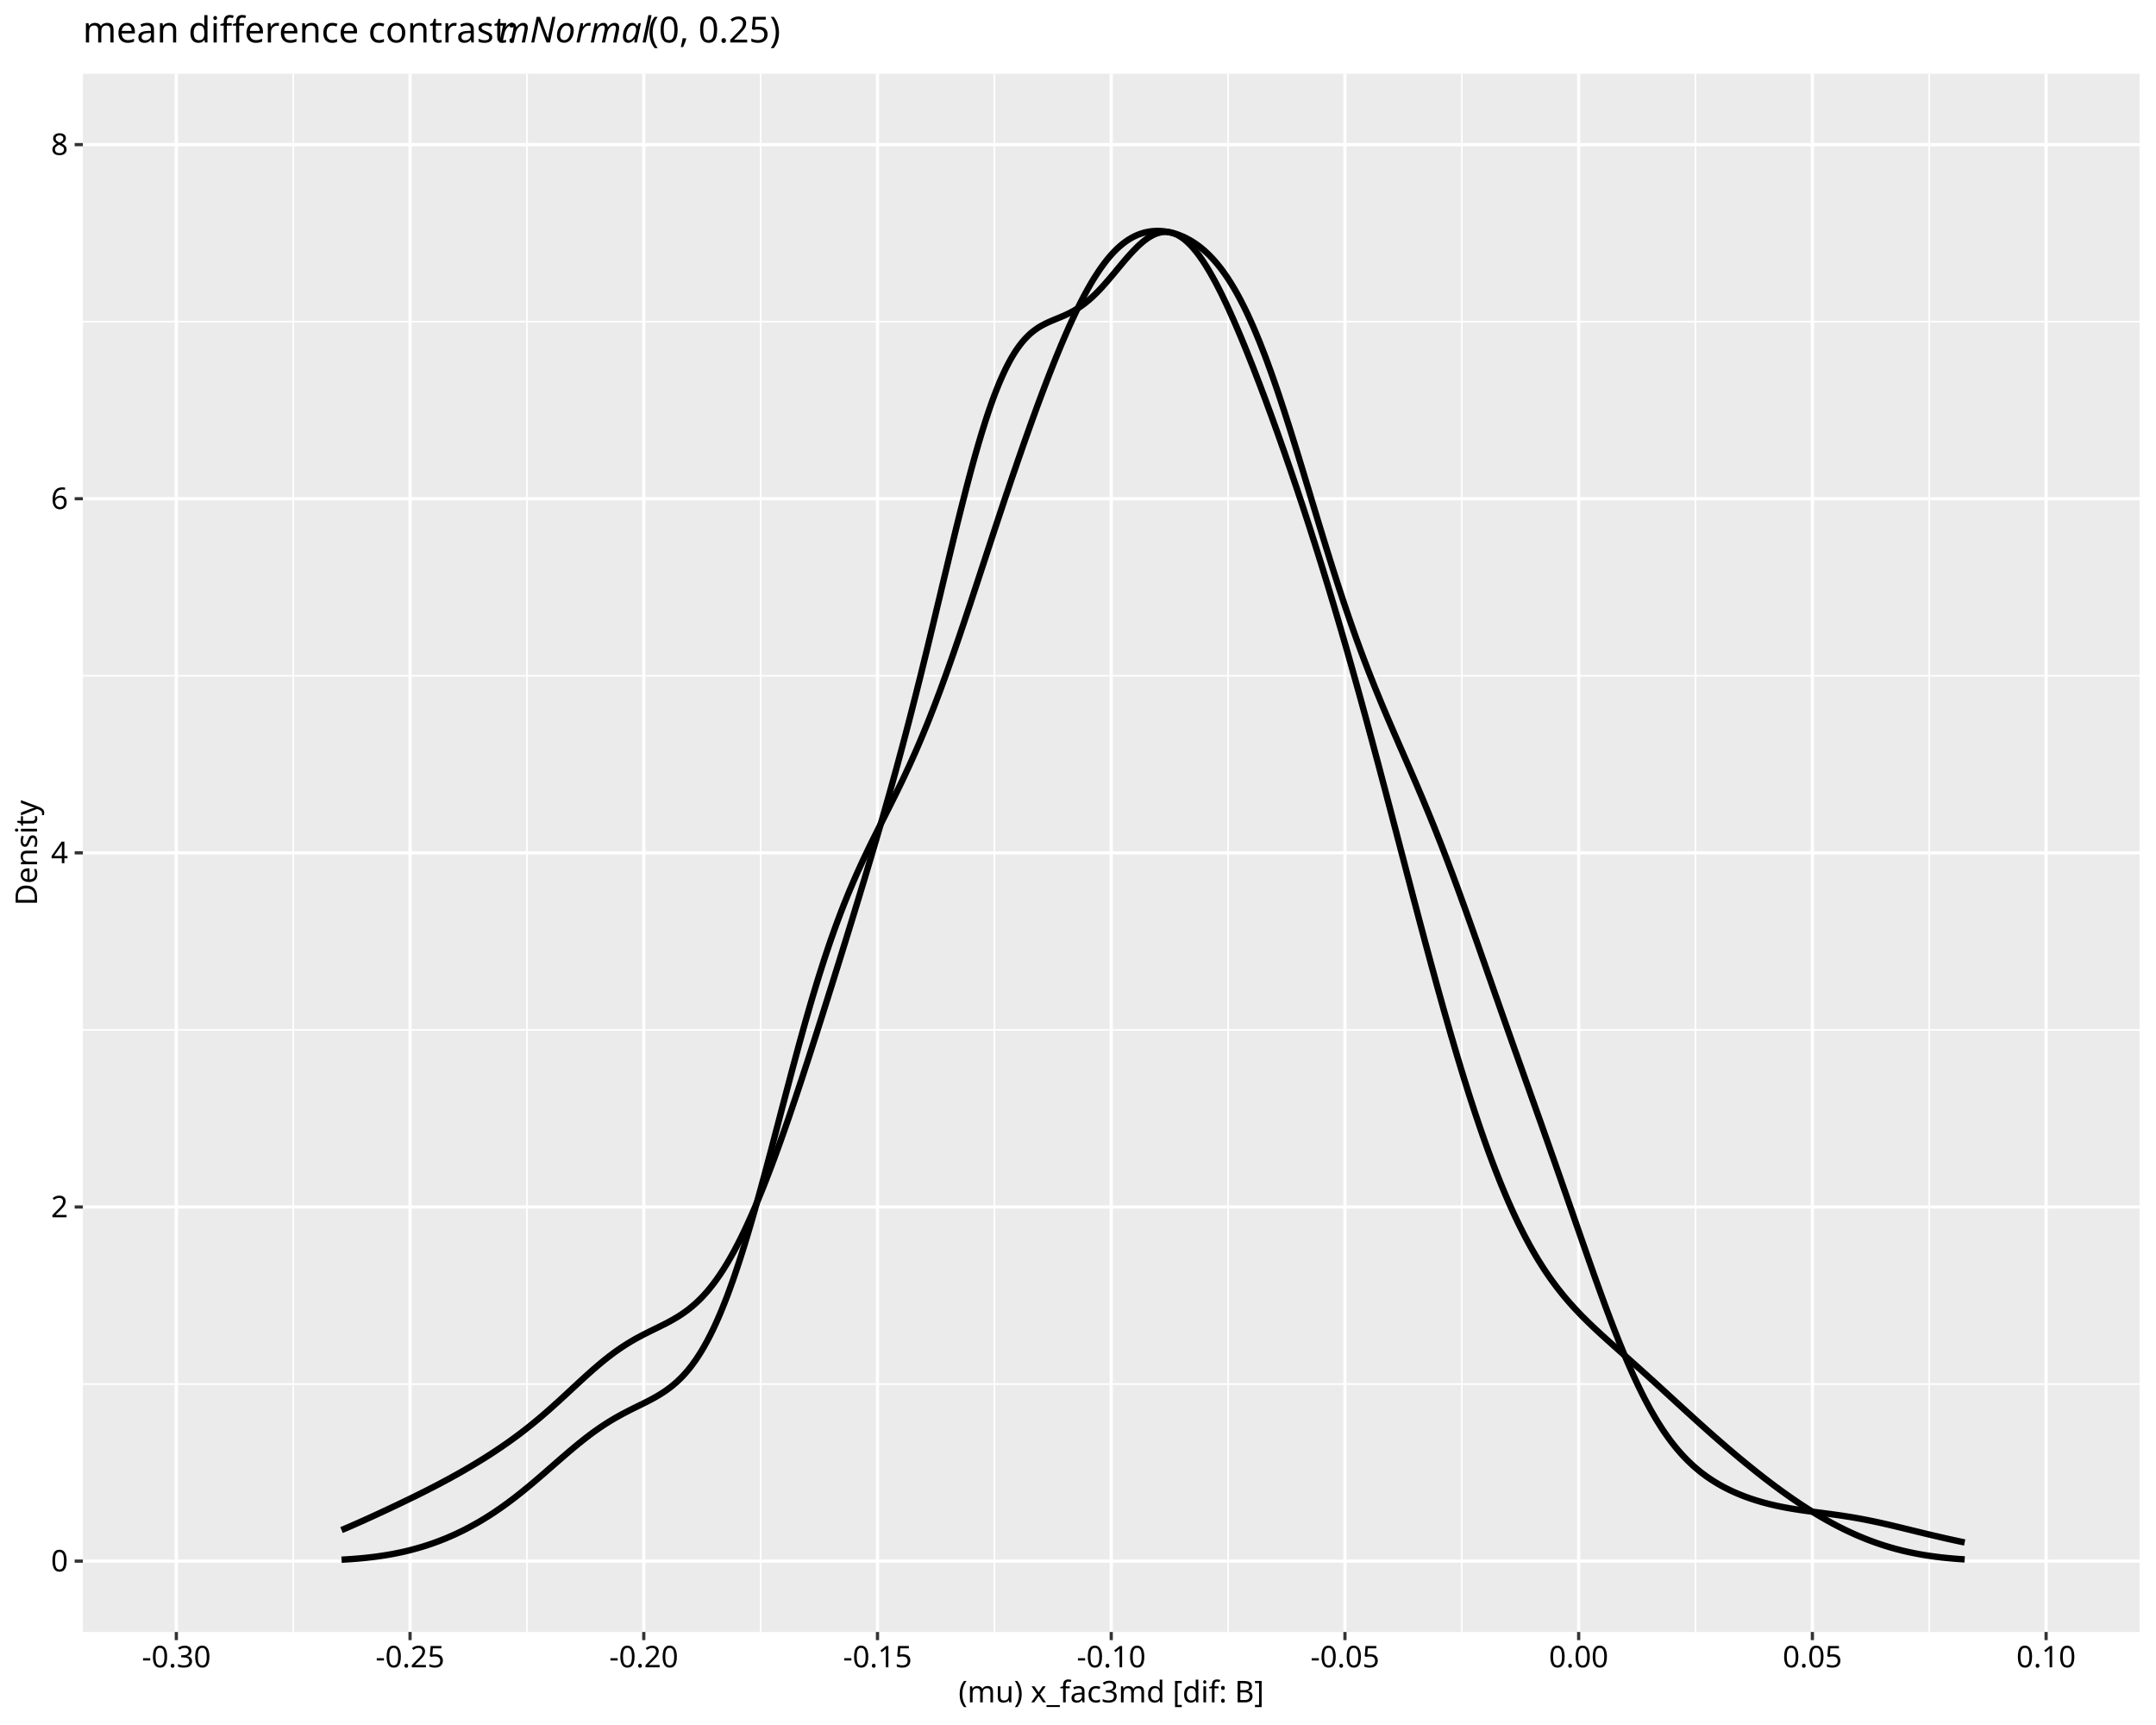
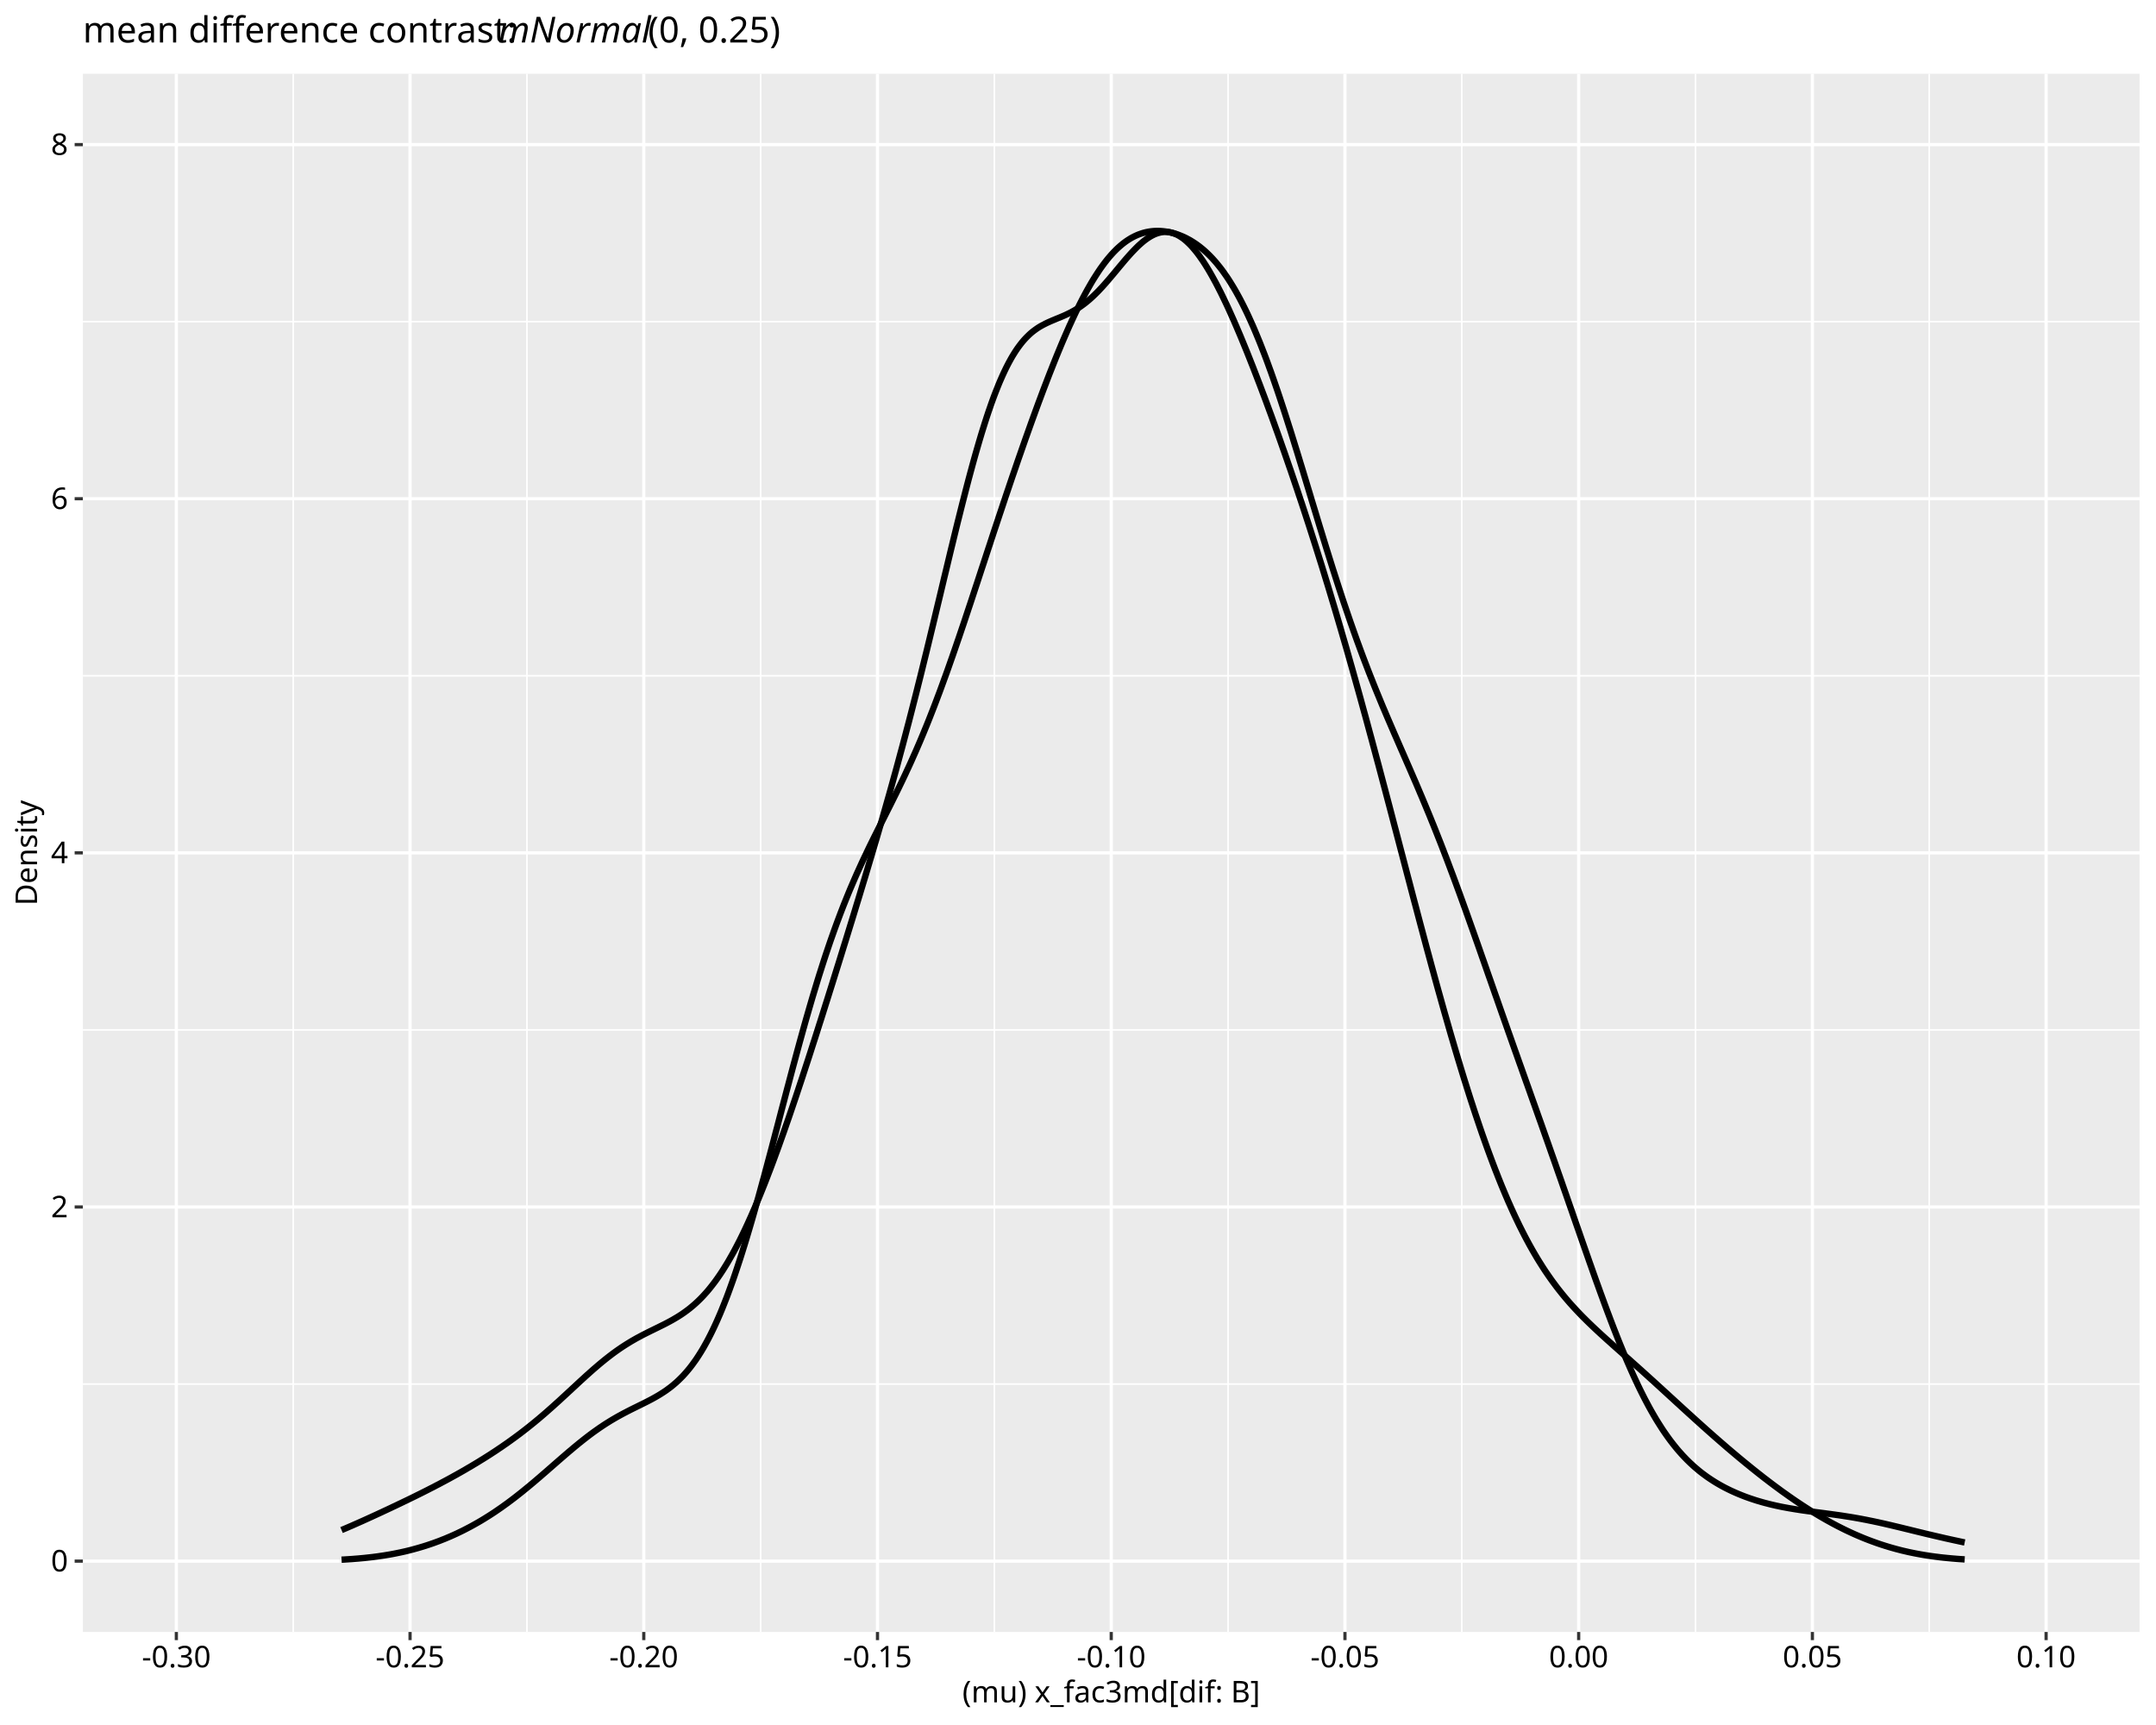
<svg xmlns="http://www.w3.org/2000/svg" class="svglite" data-engine-version="2.0" width="720.00pt" height="576.00pt" viewBox="0 0 720.00 576.00">
  <defs>
    <style type="text/css">
    .svglite line, .svglite polyline, .svglite polygon, .svglite path, .svglite rect, .svglite circle {
      fill: none;
      stroke: #000000;
      stroke-linecap: round;
      stroke-linejoin: round;
      stroke-miterlimit: 10.00;
    }
  </style>
  </defs>
  <rect width="100%" height="100%" style="stroke: none; fill: #FFFFFF;" />
  <defs>
    <clipPath id="cpMC4wMHw3MjAuMDB8MC4wMHw1NzYuMDA=">
      <rect x="0.00" y="0.00" width="720.00" height="576.00" />
    </clipPath>
  </defs>
  <g clip-path="url(#cpMC4wMHw3MjAuMDB8MC4wMHw1NzYuMDA=)">
    <rect x="0.00" y="0.00" width="720.00" height="576.00" style="stroke-width: 1.07; stroke: #FFFFFF; fill: #FFFFFF;" />
  </g>
  <defs>
    <clipPath id="cpMjcuNjd8NzE0LjUyfDI0LjYzfDU0NC45Mw==">
      <rect x="27.67" y="24.63" width="686.85" height="520.30" />
    </clipPath>
  </defs>
  <g clip-path="url(#cpMjcuNjd8NzE0LjUyfDI0LjYzfDU0NC45Mw==)">
    <rect x="27.67" y="24.63" width="686.85" height="520.30" style="stroke-width: 1.07; stroke: none; fill: #EBEBEB;" />
    <polyline points="27.67,462.16 714.52,462.16 " style="stroke-width: 0.53; stroke: #FFFFFF; stroke-linecap: butt;" />
    <polyline points="27.67,343.91 714.52,343.91 " style="stroke-width: 0.53; stroke: #FFFFFF; stroke-linecap: butt;" />
    <polyline points="27.67,225.66 714.52,225.66 " style="stroke-width: 0.53; stroke: #FFFFFF; stroke-linecap: butt;" />
    <polyline points="27.67,107.41 714.52,107.41 " style="stroke-width: 0.53; stroke: #FFFFFF; stroke-linecap: butt;" />
    <polyline points="97.92,544.93 97.92,24.63 " style="stroke-width: 0.53; stroke: #FFFFFF; stroke-linecap: butt;" />
    <polyline points="175.97,544.93 175.97,24.63 " style="stroke-width: 0.53; stroke: #FFFFFF; stroke-linecap: butt;" />
    <polyline points="254.02,544.93 254.02,24.63 " style="stroke-width: 0.53; stroke: #FFFFFF; stroke-linecap: butt;" />
    <polyline points="332.07,544.93 332.07,24.63 " style="stroke-width: 0.53; stroke: #FFFFFF; stroke-linecap: butt;" />
    <polyline points="410.12,544.93 410.12,24.63 " style="stroke-width: 0.53; stroke: #FFFFFF; stroke-linecap: butt;" />
    <polyline points="488.17,544.93 488.17,24.63 " style="stroke-width: 0.53; stroke: #FFFFFF; stroke-linecap: butt;" />
    <polyline points="566.22,544.93 566.22,24.63 " style="stroke-width: 0.53; stroke: #FFFFFF; stroke-linecap: butt;" />
    <polyline points="644.27,544.93 644.27,24.63 " style="stroke-width: 0.53; stroke: #FFFFFF; stroke-linecap: butt;" />
    <polyline points="27.67,521.28 714.52,521.28 " style="stroke-width: 1.07; stroke: #FFFFFF; stroke-linecap: butt;" />
    <polyline points="27.67,403.03 714.52,403.03 " style="stroke-width: 1.07; stroke: #FFFFFF; stroke-linecap: butt;" />
    <polyline points="27.67,284.78 714.52,284.78 " style="stroke-width: 1.07; stroke: #FFFFFF; stroke-linecap: butt;" />
    <polyline points="27.67,166.53 714.52,166.53 " style="stroke-width: 1.07; stroke: #FFFFFF; stroke-linecap: butt;" />
    <polyline points="27.67,48.28 714.52,48.28 " style="stroke-width: 1.07; stroke: #FFFFFF; stroke-linecap: butt;" />
    <polyline points="58.89,544.93 58.89,24.63 " style="stroke-width: 1.07; stroke: #FFFFFF; stroke-linecap: butt;" />
    <polyline points="136.94,544.93 136.94,24.63 " style="stroke-width: 1.07; stroke: #FFFFFF; stroke-linecap: butt;" />
    <polyline points="214.99,544.93 214.99,24.63 " style="stroke-width: 1.07; stroke: #FFFFFF; stroke-linecap: butt;" />
    <polyline points="293.04,544.93 293.04,24.63 " style="stroke-width: 1.07; stroke: #FFFFFF; stroke-linecap: butt;" />
    <polyline points="371.10,544.93 371.10,24.63 " style="stroke-width: 1.07; stroke: #FFFFFF; stroke-linecap: butt;" />
    <polyline points="449.15,544.93 449.15,24.63 " style="stroke-width: 1.07; stroke: #FFFFFF; stroke-linecap: butt;" />
    <polyline points="527.20,544.93 527.20,24.63 " style="stroke-width: 1.07; stroke: #FFFFFF; stroke-linecap: butt;" />
    <polyline points="605.25,544.93 605.25,24.63 " style="stroke-width: 1.07; stroke: #FFFFFF; stroke-linecap: butt;" />
    <polyline points="683.30,544.93 683.30,24.63 " style="stroke-width: 1.07; stroke: #FFFFFF; stroke-linecap: butt;" />
    <polyline points="114.06,520.80 114.60,520.77 115.15,520.74 115.69,520.70 116.23,520.67 116.77,520.63 117.32,520.60 117.86,520.56 118.40,520.51 118.95,520.47 119.49,520.43 120.03,520.38 120.57,520.33 121.12,520.28 121.66,520.23 122.20,520.17 122.74,520.11 123.29,520.05 123.83,519.99 124.37,519.93 124.91,519.86 125.46,519.79 126.00,519.72 126.54,519.64 127.08,519.56 127.63,519.48 128.17,519.40 128.71,519.31 129.25,519.22 129.80,519.13 130.34,519.04 130.88,518.94 131.42,518.84 131.97,518.73 132.51,518.62 133.05,518.51 133.60,518.40 134.14,518.28 134.68,518.16 135.22,518.04 135.77,517.91 136.31,517.78 136.85,517.64 137.39,517.50 137.94,517.36 138.48,517.21 139.02,517.06 139.56,516.91 140.11,516.75 140.65,516.59 141.19,516.43 141.73,516.26 142.28,516.09 142.82,515.91 143.36,515.73 143.90,515.55 144.45,515.36 144.99,515.17 145.53,514.97 146.07,514.77 146.62,514.57 147.16,514.36 147.70,514.14 148.25,513.93 148.79,513.71 149.33,513.48 149.87,513.25 150.42,513.02 150.96,512.78 151.50,512.54 152.04,512.29 152.59,512.04 153.13,511.78 153.67,511.52 154.21,511.26 154.76,510.99 155.30,510.71 155.84,510.43 156.38,510.15 156.93,509.86 157.47,509.57 158.01,509.27 158.55,508.97 159.10,508.66 159.64,508.35 160.18,508.04 160.72,507.72 161.27,507.39 161.81,507.06 162.35,506.72 162.90,506.38 163.44,506.04 163.98,505.69 164.52,505.34 165.07,504.98 165.61,504.61 166.15,504.24 166.69,503.87 167.24,503.49 167.78,503.11 168.32,502.72 168.86,502.33 169.41,501.94 169.95,501.53 170.49,501.13 171.03,500.72 171.58,500.31 172.12,499.89 172.66,499.47 173.20,499.04 173.75,498.61 174.29,498.18 174.83,497.74 175.37,497.30 175.92,496.85 176.46,496.41 177.00,495.96 177.55,495.50 178.09,495.05 178.63,494.59 179.17,494.13 179.72,493.66 180.26,493.20 180.80,492.73 181.34,492.26 181.89,491.79 182.43,491.32 182.97,490.85 183.51,490.37 184.06,489.90 184.60,489.42 185.14,488.95 185.68,488.48 186.23,488.00 186.77,487.53 187.31,487.06 187.85,486.59 188.40,486.12 188.94,485.65 189.48,485.19 190.02,484.72 190.57,484.27 191.11,483.81 191.65,483.35 192.20,482.90 192.74,482.46 193.28,482.01 193.82,481.58 194.37,481.14 194.91,480.71 195.45,480.29 195.99,479.87 196.54,479.45 197.08,479.04 197.62,478.64 198.16,478.24 198.71,477.85 199.25,477.47 199.79,477.09 200.33,476.71 200.88,476.35 201.42,475.98 201.96,475.63 202.50,475.28 203.05,474.94 203.59,474.60 204.13,474.27 204.67,473.95 205.22,473.63 205.76,473.32 206.30,473.01 206.85,472.71 207.39,472.41 207.93,472.12 208.47,471.83 209.02,471.55 209.56,471.26 210.10,470.99 210.64,470.71 211.19,470.44 211.73,470.17 212.27,469.91 212.81,469.64 213.36,469.37 213.90,469.10 214.44,468.84 214.98,468.57 215.53,468.29 216.07,468.02 216.61,467.74 217.15,467.46 217.70,467.17 218.24,466.87 218.78,466.57 219.32,466.26 219.87,465.94 220.41,465.61 220.95,465.27 221.50,464.92 222.04,464.56 222.58,464.19 223.12,463.79 223.67,463.39 224.21,462.97 224.75,462.53 225.29,462.07 225.84,461.60 226.38,461.10 226.92,460.58 227.46,460.05 228.01,459.49 228.55,458.90 229.09,458.29 229.63,457.66 230.18,457.00 230.72,456.31 231.26,455.60 231.80,454.85 232.35,454.09 232.89,453.28 233.43,452.45 233.98,451.58 234.52,450.69 235.06,449.77 235.60,448.80 236.15,447.81 236.69,446.78 237.23,445.73 237.77,444.64 238.32,443.50 238.86,442.34 239.40,441.15 239.94,439.92 240.49,438.65 241.03,437.35 241.57,436.01 242.11,434.65 242.66,433.25 243.20,431.81 243.74,430.33 244.28,428.83 244.83,427.30 245.37,425.73 245.91,424.13 246.45,422.50 247.00,420.84 247.54,419.15 248.08,417.43 248.63,415.68 249.17,413.91 249.71,412.11 250.25,410.29 250.80,408.43 251.34,406.56 251.88,404.67 252.42,402.75 252.97,400.82 253.51,398.87 254.05,396.90 254.59,394.91 255.14,392.91 255.68,390.90 256.22,388.87 256.76,386.84 257.31,384.79 257.85,382.74 258.39,380.68 258.93,378.61 259.48,376.55 260.02,374.48 260.56,372.40 261.10,370.33 261.65,368.26 262.19,366.20 262.73,364.14 263.28,362.08 263.82,360.03 264.36,357.99 264.90,355.96 265.45,353.94 265.99,351.93 266.53,349.94 267.07,347.96 267.62,345.99 268.16,344.04 268.70,342.10 269.24,340.19 269.79,338.29 270.33,336.41 270.87,334.56 271.41,332.72 271.96,330.91 272.50,329.12 273.04,327.34 273.58,325.60 274.13,323.88 274.67,322.18 275.21,320.50 275.75,318.85 276.30,317.22 276.84,315.62 277.38,314.04 277.93,312.49 278.47,310.96 279.01,309.46 279.55,307.98 280.10,306.52 280.64,305.08 281.18,303.68 281.72,302.29 282.27,300.92 282.81,299.58 283.35,298.25 283.89,296.95 284.44,295.67 284.98,294.41 285.52,293.16 286.06,291.93 286.61,290.72 287.15,289.53 287.69,288.35 288.23,287.18 288.78,286.03 289.32,284.89 289.86,283.76 290.40,282.64 290.95,281.52 291.49,280.42 292.03,279.33 292.58,278.24 293.12,277.15 293.66,276.07 294.20,274.99 294.75,273.91 295.29,272.84 295.83,271.76 296.37,270.68 296.92,269.60 297.46,268.52 298.00,267.43 298.54,266.34 299.09,265.24 299.63,264.14 300.17,263.03 300.71,261.91 301.26,260.78 301.80,259.64 302.34,258.49 302.88,257.32 303.43,256.15 303.97,254.97 304.51,253.77 305.05,252.55 305.60,251.33 306.14,250.09 306.68,248.84 307.23,247.57 307.77,246.28 308.31,244.99 308.85,243.67 309.40,242.34 309.94,241.00 310.48,239.64 311.02,238.26 311.57,236.87 312.11,235.47 312.65,234.05 313.19,232.61 313.74,231.17 314.28,229.70 314.82,228.22 315.36,226.73 315.91,225.23 316.45,223.72 316.99,222.19 317.53,220.65 318.08,219.10 318.62,217.54 319.16,215.97 319.70,214.39 320.25,212.80 320.79,211.20 321.33,209.60 321.88,207.99 322.42,206.37 322.96,204.74 323.50,203.11 324.05,201.48 324.59,199.84 325.13,198.20 325.67,196.55 326.22,194.90 326.76,193.25 327.30,191.60 327.84,189.95 328.39,188.30 328.93,186.65 329.47,185.00 330.01,183.35 330.56,181.70 331.10,180.05 331.64,178.40 332.18,176.76 332.73,175.12 333.27,173.49 333.81,171.86 334.36,170.23 334.90,168.61 335.44,166.99 335.98,165.37 336.53,163.76 337.07,162.16 337.61,160.56 338.15,158.97 338.70,157.39 339.24,155.81 339.78,154.23 340.32,152.67 340.87,151.11 341.41,149.55 341.95,148.01 342.49,146.47 343.04,144.94 343.58,143.42 344.12,141.90 344.66,140.40 345.21,138.90 345.75,137.41 346.29,135.93 346.83,134.46 347.38,133.00 347.92,131.55 348.46,130.11 349.01,128.68 349.55,127.27 350.09,125.86 350.63,124.47 351.18,123.09 351.72,121.72 352.26,120.36 352.80,119.02 353.35,117.69 353.89,116.38 354.43,115.08 354.97,113.80 355.52,112.53 356.06,111.28 356.60,110.05 357.14,108.83 357.69,107.64 358.23,106.46 358.77,105.30 359.31,104.16 359.86,103.04 360.40,101.94 360.94,100.87 361.48,99.81 362.03,98.78 362.57,97.77 363.11,96.78 363.66,95.82 364.20,94.87 364.74,93.95 365.28,93.07 365.83,92.20 366.37,91.36 366.91,90.54 367.45,89.74 368.00,88.98 368.54,88.24 369.08,87.52 369.62,86.83 370.17,86.16 370.71,85.53 371.25,84.91 371.79,84.32 372.34,83.76 372.88,83.22 373.42,82.71 373.96,82.23 374.51,81.76 375.05,81.32 375.59,80.91 376.13,80.52 376.68,80.15 377.22,79.81 377.76,79.48 378.31,79.19 378.85,78.91 379.39,78.66 379.93,78.42 380.48,78.21 381.02,78.02 381.56,77.84 382.10,77.69 382.65,77.55 383.19,77.44 383.73,77.34 384.27,77.26 384.82,77.20 385.36,77.15 385.90,77.13 386.44,77.11 386.99,77.12 387.53,77.14 388.07,77.18 388.61,77.23 389.16,77.30 389.70,77.38 390.24,77.48 390.78,77.59 391.33,77.72 391.87,77.86 392.41,78.02 392.96,78.19 393.50,78.38 394.04,78.59 394.58,78.81 395.13,79.04 395.67,79.29 396.21,79.56 396.75,79.85 397.30,80.14 397.84,80.46 398.38,80.80 398.92,81.15 399.47,81.52 400.01,81.91 400.55,82.31 401.09,82.74 401.64,83.19 402.18,83.65 402.72,84.14 403.26,84.65 403.81,85.18 404.35,85.73 404.89,86.30 405.43,86.90 405.98,87.52 406.52,88.17 407.06,88.84 407.61,89.53 408.15,90.24 408.69,90.99 409.23,91.76 409.78,92.55 410.32,93.37 410.86,94.22 411.40,95.10 411.95,96.00 412.49,96.92 413.03,97.88 413.57,98.86 414.12,99.88 414.66,100.92 415.20,101.98 415.74,103.07 416.29,104.20 416.83,105.35 417.37,106.53 417.91,107.73 418.46,108.96 419.00,110.22 419.54,111.51 420.08,112.82 420.63,114.15 421.17,115.52 421.71,116.91 422.26,118.32 422.80,119.75 423.34,121.21 423.88,122.70 424.43,124.20 424.97,125.73 425.51,127.28 426.05,128.85 426.60,130.44 427.14,132.04 427.68,133.67 428.22,135.31 428.77,136.97 429.31,138.65 429.85,140.34 430.39,142.04 430.94,143.75 431.48,145.48 432.02,147.22 432.56,148.97 433.11,150.73 433.65,152.49 434.19,154.27 434.74,156.05 435.28,157.83 435.82,159.62 436.36,161.41 436.91,163.21 437.45,165.00 437.99,166.80 438.53,168.59 439.08,170.38 439.62,172.17 440.16,173.96 440.70,175.74 441.25,177.52 441.79,179.29 442.33,181.05 442.87,182.81 443.42,184.56 443.96,186.30 444.50,188.02 445.04,189.74 445.59,191.45 446.13,193.14 446.67,194.82 447.21,196.49 447.76,198.15 448.30,199.79 448.84,201.42 449.39,203.03 449.93,204.63 450.47,206.21 451.01,207.78 451.56,209.33 452.10,210.87 452.64,212.39 453.18,213.90 453.73,215.39 454.27,216.87 454.81,218.33 455.35,219.77 455.90,221.21 456.44,222.62 456.98,224.03 457.52,225.41 458.07,226.79 458.61,228.16 459.15,229.51 459.69,230.84 460.24,232.17 460.78,233.49 461.32,234.80 461.86,236.10 462.41,237.38 462.95,238.67 463.49,239.94 464.04,241.21 464.58,242.47 465.12,243.72 465.66,244.98 466.21,246.22 466.75,247.47 467.29,248.71 467.83,249.95 468.38,251.20 468.92,252.44 469.46,253.68 470.00,254.92 470.55,256.17 471.09,257.42 471.63,258.67 472.17,259.92 472.72,261.18 473.26,262.45 473.80,263.72 474.34,265.00 474.89,266.28 475.43,267.58 475.97,268.87 476.51,270.18 477.06,271.50 477.60,272.82 478.14,274.16 478.69,275.50 479.23,276.85 479.77,278.21 480.31,279.58 480.86,280.96 481.40,282.34 481.94,283.74 482.48,285.15 483.03,286.57 483.57,287.99 484.11,289.43 484.65,290.87 485.20,292.32 485.74,293.78 486.28,295.25 486.82,296.72 487.37,298.21 487.91,299.70 488.45,301.19 488.99,302.69 489.54,304.20 490.08,305.72 490.62,307.24 491.16,308.76 491.71,310.29 492.25,311.82 492.79,313.35 493.34,314.89 493.88,316.43 494.42,317.97 494.96,319.52 495.51,321.06 496.05,322.61 496.59,324.16 497.13,325.71 497.68,327.25 498.22,328.80 498.76,330.35 499.30,331.90 499.85,333.44 500.39,334.99 500.93,336.53 501.47,338.07 502.02,339.62 502.56,341.16 503.10,342.69 503.64,344.23 504.19,345.77 504.73,347.30 505.27,348.83 505.81,350.36 506.36,351.89 506.90,353.42 507.44,354.95 507.99,356.47 508.53,358.00 509.07,359.52 509.61,361.05 510.16,362.57 510.70,364.09 511.24,365.62 511.78,367.14 512.33,368.67 512.87,370.19 513.41,371.72 513.95,373.24 514.50,374.77 515.04,376.30 515.58,377.83 516.12,379.37 516.67,380.90 517.21,382.44 517.75,383.98 518.29,385.52 518.84,387.06 519.38,388.60 519.92,390.15 520.46,391.70 521.01,393.25 521.55,394.80 522.09,396.36 522.64,397.92 523.18,399.47 523.72,401.03 524.26,402.59 524.81,404.15 525.35,405.72 525.89,407.28 526.43,408.84 526.98,410.40 527.52,411.96 528.06,413.52 528.60,415.07 529.15,416.63 529.69,418.18 530.23,419.72 530.77,421.27 531.32,422.80 531.86,424.34 532.40,425.87 532.94,427.39 533.49,428.90 534.03,430.40 534.57,431.90 535.12,433.39 535.66,434.87 536.20,436.34 536.74,437.79 537.29,439.24 537.83,440.68 538.37,442.09 538.91,443.50 539.46,444.90 540.00,446.28 540.54,447.64 541.08,448.98 541.63,450.31 542.17,451.63 542.71,452.93 543.25,454.21 543.80,455.47 544.34,456.71 544.88,457.93 545.42,459.14 545.97,460.32 546.51,461.48 547.05,462.63 547.59,463.75 548.14,464.86 548.68,465.94 549.22,467.00 549.77,468.04 550.31,469.06 550.85,470.06 551.39,471.03 551.94,471.99 552.48,472.92 553.02,473.84 553.56,474.72 554.11,475.59 554.65,476.44 555.19,477.28 555.73,478.08 556.28,478.87 556.82,479.64 557.36,480.39 557.90,481.12 558.45,481.83 558.99,482.52 559.53,483.19 560.07,483.85 560.62,484.49 561.16,485.10 561.70,485.71 562.24,486.29 562.79,486.86 563.33,487.42 563.87,487.95 564.42,488.48 564.96,488.98 565.50,489.48 566.04,489.96 566.59,490.42 567.13,490.88 567.67,491.32 568.21,491.75 568.76,492.16 569.30,492.56 569.84,492.96 570.38,493.34 570.93,493.71 571.47,494.07 572.01,494.42 572.55,494.76 573.10,495.10 573.64,495.42 574.18,495.73 574.72,496.04 575.27,496.34 575.81,496.63 576.35,496.91 576.89,497.18 577.44,497.45 577.98,497.71 578.52,497.96 579.07,498.21 579.61,498.45 580.15,498.68 580.69,498.91 581.24,499.13 581.78,499.35 582.32,499.56 582.86,499.77 583.41,499.97 583.95,500.16 584.49,500.35 585.03,500.53 585.58,500.71 586.12,500.89 586.66,501.06 587.20,501.22 587.75,501.38 588.29,501.54 588.83,501.69 589.37,501.84 589.92,501.98 590.46,502.12 591.00,502.26 591.54,502.39 592.09,502.52 592.63,502.64 593.17,502.77 593.72,502.88 594.26,503.00 594.80,503.11 595.34,503.22 595.89,503.32 596.43,503.42 596.97,503.52 597.51,503.62 598.06,503.71 598.60,503.80 599.14,503.89 599.68,503.98 600.23,504.06 600.77,504.15 601.31,504.23 601.85,504.31 602.40,504.39 602.94,504.46 603.48,504.54 604.02,504.61 604.57,504.68 605.11,504.76 605.65,504.83 606.19,504.90 606.74,504.97 607.28,505.04 607.82,505.11 608.37,505.18 608.91,505.25 609.45,505.32 609.99,505.40 610.54,505.47 611.08,505.54 611.62,505.61 612.16,505.69 612.71,505.76 613.25,505.84 613.79,505.91 614.33,505.99 614.88,506.07 615.42,506.15 615.96,506.24 616.50,506.32 617.05,506.41 617.59,506.49 618.13,506.58 618.67,506.67 619.22,506.76 619.76,506.86 620.30,506.95 620.84,507.05 621.39,507.15 621.93,507.25 622.47,507.36 623.02,507.46 623.56,507.57 624.10,507.68 624.64,507.79 625.19,507.90 625.73,508.01 626.27,508.13 626.81,508.24 627.36,508.36 627.90,508.48 628.44,508.60 628.98,508.72 629.53,508.85 630.07,508.97 630.61,509.10 631.15,509.22 631.70,509.35 632.24,509.48 632.78,509.61 633.32,509.74 633.87,509.87 634.41,510.00 634.95,510.13 635.49,510.26 636.04,510.40 636.58,510.53 637.12,510.66 637.67,510.79 638.21,510.93 638.75,511.06 639.29,511.19 639.84,511.33 640.38,511.46 640.92,511.59 641.46,511.72 642.01,511.85 642.55,511.99 643.09,512.12 643.63,512.25 644.18,512.38 644.72,512.50 645.26,512.63 645.80,512.76 646.35,512.89 646.89,513.01 647.43,513.14 647.97,513.26 648.52,513.39 649.06,513.51 649.60,513.64 650.15,513.76 650.69,513.88 651.23,514.00 651.77,514.12 652.32,514.24 652.86,514.36 653.40,514.47 653.94,514.59 654.49,514.71 655.03,514.82 655.57,514.94 656.11,515.05 " style="stroke-width: 2.13; stroke-linecap: butt;" />
    <polyline points="114.06,510.91 114.60,510.68 115.15,510.45 115.69,510.22 116.23,509.99 116.77,509.75 117.32,509.52 117.86,509.28 118.40,509.04 118.95,508.80 119.49,508.56 120.03,508.32 120.57,508.08 121.12,507.84 121.66,507.59 122.20,507.35 122.74,507.10 123.29,506.85 123.83,506.61 124.37,506.36 124.91,506.11 125.46,505.86 126.00,505.61 126.54,505.36 127.08,505.11 127.63,504.86 128.17,504.60 128.71,504.35 129.25,504.10 129.80,503.84 130.34,503.59 130.88,503.33 131.42,503.07 131.97,502.82 132.51,502.56 133.05,502.30 133.60,502.04 134.14,501.78 134.68,501.52 135.22,501.26 135.77,501.00 136.31,500.74 136.85,500.47 137.39,500.21 137.94,499.94 138.48,499.68 139.02,499.41 139.56,499.14 140.11,498.87 140.65,498.60 141.19,498.33 141.73,498.06 142.28,497.78 142.82,497.51 143.36,497.23 143.90,496.95 144.45,496.68 144.99,496.40 145.53,496.11 146.07,495.83 146.62,495.55 147.16,495.26 147.70,494.97 148.25,494.68 148.79,494.39 149.33,494.10 149.87,493.81 150.42,493.51 150.96,493.21 151.50,492.91 152.04,492.61 152.59,492.31 153.13,492.00 153.67,491.70 154.21,491.39 154.76,491.08 155.30,490.77 155.84,490.45 156.38,490.13 156.93,489.82 157.47,489.50 158.01,489.17 158.55,488.85 159.10,488.52 159.64,488.19 160.18,487.86 160.72,487.52 161.27,487.19 161.81,486.85 162.35,486.51 162.90,486.16 163.44,485.82 163.98,485.47 164.52,485.11 165.07,484.76 165.61,484.40 166.15,484.04 166.69,483.67 167.24,483.31 167.78,482.94 168.32,482.56 168.86,482.19 169.41,481.81 169.95,481.42 170.49,481.04 171.03,480.64 171.58,480.25 172.12,479.85 172.66,479.45 173.20,479.05 173.75,478.64 174.29,478.22 174.83,477.81 175.37,477.39 175.92,476.96 176.46,476.53 177.00,476.10 177.55,475.66 178.09,475.22 178.63,474.78 179.17,474.33 179.72,473.88 180.26,473.42 180.80,472.96 181.34,472.50 181.89,472.03 182.43,471.56 182.97,471.08 183.51,470.60 184.06,470.12 184.60,469.64 185.14,469.15 185.68,468.66 186.23,468.17 186.77,467.68 187.31,467.18 187.85,466.68 188.40,466.18 188.94,465.68 189.48,465.18 190.02,464.68 190.57,464.18 191.11,463.67 191.65,463.17 192.20,462.67 192.74,462.16 193.28,461.66 193.82,461.16 194.37,460.66 194.91,460.17 195.45,459.67 195.99,459.18 196.54,458.70 197.08,458.21 197.62,457.73 198.16,457.25 198.71,456.78 199.25,456.32 199.79,455.85 200.33,455.40 200.88,454.94 201.42,454.50 201.96,454.06 202.50,453.63 203.05,453.20 203.59,452.78 204.13,452.37 204.67,451.96 205.22,451.56 205.76,451.17 206.30,450.79 206.85,450.41 207.39,450.04 207.93,449.68 208.47,449.33 209.02,448.98 209.56,448.64 210.10,448.31 210.64,447.98 211.19,447.66 211.73,447.35 212.27,447.04 212.81,446.74 213.36,446.45 213.90,446.16 214.44,445.87 214.98,445.59 215.53,445.31 216.07,445.04 216.61,444.77 217.15,444.50 217.70,444.23 218.24,443.97 218.78,443.70 219.32,443.44 219.87,443.17 220.41,442.90 220.95,442.63 221.50,442.36 222.04,442.09 222.58,441.81 223.12,441.52 223.67,441.23 224.21,440.93 224.75,440.63 225.29,440.31 225.84,439.99 226.38,439.66 226.92,439.32 227.46,438.97 228.01,438.60 228.55,438.22 229.09,437.83 229.63,437.43 230.18,437.01 230.72,436.57 231.26,436.12 231.80,435.66 232.35,435.17 232.89,434.67 233.43,434.15 233.98,433.61 234.52,433.05 235.06,432.47 235.60,431.87 236.15,431.26 236.69,430.62 237.23,429.95 237.77,429.27 238.32,428.56 238.86,427.84 239.40,427.09 239.94,426.32 240.49,425.52 241.03,424.70 241.57,423.87 242.11,423.00 242.66,422.11 243.20,421.21 243.74,420.27 244.28,419.32 244.83,418.34 245.37,417.34 245.91,416.32 246.45,415.28 247.00,414.21 247.54,413.12 248.08,412.01 248.63,410.88 249.17,409.73 249.71,408.56 250.25,407.36 250.80,406.15 251.34,404.91 251.88,403.66 252.42,402.39 252.97,401.10 253.51,399.79 254.05,398.46 254.59,397.12 255.14,395.75 255.68,394.38 256.22,392.98 256.76,391.57 257.31,390.15 257.85,388.70 258.39,387.25 258.93,385.78 259.48,384.29 260.02,382.80 260.56,381.29 261.10,379.76 261.65,378.23 262.19,376.68 262.73,375.12 263.28,373.56 263.82,371.98 264.36,370.39 264.90,368.79 265.45,367.18 265.99,365.57 266.53,363.94 267.07,362.31 267.62,360.67 268.16,359.02 268.70,357.36 269.24,355.70 269.79,354.03 270.33,352.36 270.87,350.68 271.41,348.99 271.96,347.30 272.50,345.61 273.04,343.91 273.58,342.21 274.13,340.50 274.67,338.79 275.21,337.07 275.75,335.35 276.30,333.63 276.84,331.90 277.38,330.18 277.93,328.44 278.47,326.71 279.01,324.97 279.55,323.24 280.10,321.49 280.64,319.75 281.18,318.00 281.72,316.25 282.27,314.50 282.81,312.75 283.35,310.99 283.89,309.23 284.44,307.46 284.98,305.70 285.52,303.93 286.06,302.15 286.61,300.37 287.15,298.59 287.69,296.80 288.23,295.01 288.78,293.22 289.32,291.41 289.86,289.60 290.40,287.79 290.95,285.97 291.49,284.14 292.03,282.30 292.58,280.46 293.12,278.61 293.66,276.75 294.20,274.88 294.75,273.00 295.29,271.11 295.83,269.21 296.37,267.30 296.92,265.38 297.46,263.44 298.00,261.50 298.54,259.54 299.09,257.57 299.63,255.59 300.17,253.59 300.71,251.58 301.26,249.56 301.80,247.52 302.34,245.47 302.88,243.41 303.43,241.33 303.97,239.23 304.51,237.13 305.05,235.01 305.60,232.87 306.14,230.73 306.68,228.56 307.23,226.39 307.77,224.21 308.31,222.01 308.85,219.81 309.40,217.59 309.94,215.36 310.48,213.13 311.02,210.88 311.57,208.63 312.11,206.38 312.65,204.11 313.19,201.85 313.74,199.58 314.28,197.31 314.82,195.04 315.36,192.77 315.91,190.51 316.45,188.25 316.99,185.99 317.53,183.74 318.08,181.50 318.62,179.27 319.16,177.05 319.70,174.85 320.25,172.66 320.79,170.49 321.33,168.34 321.88,166.21 322.42,164.10 322.96,162.01 323.50,159.95 324.05,157.91 324.59,155.91 325.13,153.94 325.67,152.00 326.22,150.09 326.76,148.22 327.30,146.39 327.84,144.59 328.39,142.83 328.93,141.11 329.47,139.43 330.01,137.80 330.56,136.21 331.10,134.66 331.64,133.16 332.18,131.72 332.73,130.31 333.27,128.95 333.81,127.63 334.36,126.37 334.90,125.16 335.44,123.99 335.98,122.87 336.53,121.79 337.07,120.77 337.61,119.79 338.15,118.86 338.70,117.97 339.24,117.12 339.78,116.33 340.32,115.58 340.87,114.86 341.41,114.18 341.95,113.55 342.49,112.96 343.04,112.40 343.58,111.87 344.12,111.37 344.66,110.91 345.21,110.48 345.75,110.08 346.29,109.70 346.83,109.34 347.38,109.01 347.92,108.70 348.46,108.41 349.01,108.13 349.55,107.86 350.09,107.61 350.63,107.37 351.18,107.13 351.72,106.90 352.26,106.68 352.80,106.45 353.35,106.23 353.89,106.01 354.43,105.78 354.97,105.55 355.52,105.31 356.06,105.06 356.60,104.80 357.14,104.54 357.69,104.26 358.23,103.96 358.77,103.66 359.31,103.34 359.86,103.00 360.40,102.65 360.94,102.28 361.48,101.89 362.03,101.49 362.57,101.07 363.11,100.62 363.66,100.17 364.20,99.69 364.74,99.20 365.28,98.69 365.83,98.16 366.37,97.62 366.91,97.07 367.45,96.49 368.00,95.91 368.54,95.31 369.08,94.70 369.62,94.08 370.17,93.45 370.71,92.82 371.25,92.17 371.79,91.53 372.34,90.88 372.88,90.22 373.42,89.57 373.96,88.92 374.51,88.27 375.05,87.62 375.59,86.98 376.13,86.35 376.68,85.73 377.22,85.12 377.76,84.52 378.31,83.94 378.85,83.38 379.39,82.83 379.93,82.29 380.48,81.78 381.02,81.30 381.56,80.83 382.10,80.39 382.65,79.98 383.19,79.59 383.73,79.24 384.27,78.91 384.82,78.61 385.36,78.34 385.90,78.11 386.44,77.91 386.99,77.75 387.53,77.61 388.07,77.52 388.61,77.46 389.16,77.44 389.70,77.45 390.24,77.50 390.78,77.59 391.33,77.72 391.87,77.88 392.41,78.08 392.96,78.32 393.50,78.60 394.04,78.92 394.58,79.27 395.13,79.65 395.67,80.08 396.21,80.54 396.75,81.04 397.30,81.57 397.84,82.13 398.38,82.74 398.92,83.38 399.47,84.04 400.01,84.74 400.55,85.47 401.09,86.24 401.64,87.03 402.18,87.85 402.72,88.70 403.26,89.58 403.81,90.49 404.35,91.43 404.89,92.39 405.43,93.37 405.98,94.38 406.52,95.41 407.06,96.47 407.61,97.54 408.15,98.64 408.69,99.76 409.23,100.89 409.78,102.05 410.32,103.22 410.86,104.42 411.40,105.63 411.95,106.85 412.49,108.10 413.03,109.35 413.57,110.62 414.12,111.91 414.66,113.21 415.20,114.52 415.74,115.84 416.29,117.18 416.83,118.53 417.37,119.89 417.91,121.26 418.46,122.64 419.00,124.04 419.54,125.44 420.08,126.85 420.63,128.27 421.17,129.70 421.71,131.14 422.26,132.59 422.80,134.04 423.34,135.51 423.88,136.98 424.43,138.46 424.97,139.95 425.51,141.45 426.05,142.96 426.60,144.47 427.14,145.99 427.68,147.52 428.22,149.06 428.77,150.60 429.31,152.16 429.85,153.72 430.39,155.29 430.94,156.86 431.48,158.45 432.02,160.04 432.56,161.64 433.11,163.25 433.65,164.87 434.19,166.50 434.74,168.13 435.28,169.77 435.82,171.42 436.36,173.08 436.91,174.75 437.45,176.43 437.99,178.12 438.53,179.81 439.08,181.52 439.62,183.23 440.16,184.95 440.70,186.68 441.25,188.42 441.79,190.17 442.33,191.93 442.87,193.70 443.42,195.48 443.96,197.27 444.50,199.07 445.04,200.87 445.59,202.69 446.13,204.51 446.67,206.35 447.21,208.19 447.76,210.05 448.30,211.91 448.84,213.78 449.39,215.66 449.93,217.56 450.47,219.45 451.01,221.36 451.56,223.28 452.10,225.21 452.64,227.14 453.18,229.08 453.73,231.04 454.27,232.99 454.81,234.96 455.35,236.94 455.90,238.92 456.44,240.91 456.98,242.91 457.52,244.91 458.07,246.92 458.61,248.94 459.15,250.96 459.69,252.99 460.24,255.02 460.78,257.06 461.32,259.10 461.86,261.15 462.41,263.20 462.95,265.25 463.49,267.31 464.04,269.38 464.58,271.44 465.12,273.51 465.66,275.58 466.21,277.65 466.75,279.72 467.29,281.79 467.83,283.86 468.38,285.93 468.92,288.00 469.46,290.07 470.00,292.14 470.55,294.21 471.09,296.28 471.63,298.34 472.17,300.40 472.72,302.45 473.26,304.50 473.80,306.55 474.34,308.59 474.89,310.63 475.43,312.66 475.97,314.69 476.51,316.71 477.06,318.72 477.60,320.72 478.14,322.72 478.69,324.71 479.23,326.69 479.77,328.66 480.31,330.62 480.86,332.57 481.40,334.51 481.94,336.44 482.48,338.36 483.03,340.26 483.57,342.15 484.11,344.04 484.65,345.91 485.20,347.76 485.74,349.61 486.28,351.44 486.82,353.25 487.37,355.06 487.91,356.84 488.45,358.61 488.99,360.37 489.54,362.11 490.08,363.83 490.62,365.54 491.16,367.23 491.71,368.90 492.25,370.56 492.79,372.20 493.34,373.82 493.88,375.42 494.42,377.01 494.96,378.58 495.51,380.13 496.05,381.66 496.59,383.17 497.13,384.66 497.68,386.14 498.22,387.59 498.76,389.02 499.30,390.44 499.85,391.83 500.39,393.21 500.93,394.56 501.47,395.90 502.02,397.21 502.56,398.51 503.10,399.78 503.64,401.04 504.19,402.27 504.73,403.49 505.27,404.68 505.81,405.85 506.36,407.01 506.90,408.14 507.44,409.26 507.99,410.35 508.53,411.42 509.07,412.48 509.61,413.51 510.16,414.53 510.70,415.53 511.24,416.50 511.78,417.46 512.33,418.41 512.87,419.33 513.41,420.24 513.95,421.12 514.50,421.99 515.04,422.85 515.58,423.69 516.12,424.51 516.67,425.31 517.21,426.10 517.75,426.87 518.29,427.63 518.84,428.37 519.38,429.10 519.92,429.82 520.46,430.52 521.01,431.21 521.55,431.89 522.09,432.55 522.64,433.21 523.18,433.85 523.72,434.48 524.26,435.10 524.81,435.71 525.35,436.31 525.89,436.90 526.43,437.48 526.98,438.06 527.52,438.63 528.06,439.19 528.60,439.74 529.15,440.28 529.69,440.82 530.23,441.35 530.77,441.88 531.32,442.40 531.86,442.92 532.40,443.43 532.94,443.94 533.49,444.45 534.03,444.95 534.57,445.45 535.12,445.95 535.66,446.44 536.20,446.93 536.74,447.42 537.29,447.91 537.83,448.39 538.37,448.88 538.91,449.36 539.46,449.85 540.00,450.33 540.54,450.81 541.08,451.29 541.63,451.77 542.17,452.26 542.71,452.74 543.25,453.22 543.80,453.70 544.34,454.18 544.88,454.67 545.42,455.15 545.97,455.64 546.51,456.12 547.05,456.61 547.59,457.09 548.14,457.58 548.68,458.07 549.22,458.56 549.77,459.05 550.31,459.54 550.85,460.03 551.39,460.52 551.94,461.01 552.48,461.51 553.02,462.00 553.56,462.50 554.11,462.99 554.65,463.49 555.19,463.98 555.73,464.48 556.28,464.98 556.82,465.47 557.36,465.97 557.90,466.47 558.45,466.96 558.99,467.46 559.53,467.96 560.07,468.46 560.62,468.95 561.16,469.45 561.70,469.95 562.24,470.44 562.79,470.94 563.33,471.43 563.87,471.93 564.42,472.42 564.96,472.91 565.50,473.40 566.04,473.90 566.59,474.39 567.13,474.88 567.67,475.36 568.21,475.85 568.76,476.34 569.30,476.82 569.84,477.31 570.38,477.79 570.93,478.27 571.47,478.75 572.01,479.23 572.55,479.71 573.10,480.18 573.64,480.66 574.18,481.13 574.72,481.60 575.27,482.07 575.81,482.54 576.35,483.01 576.89,483.48 577.44,483.94 577.98,484.40 578.52,484.86 579.07,485.32 579.61,485.78 580.15,486.23 580.69,486.69 581.24,487.14 581.78,487.59 582.32,488.03 582.86,488.48 583.41,488.92 583.95,489.36 584.49,489.80 585.03,490.24 585.58,490.68 586.12,491.11 586.66,491.54 587.20,491.97 587.75,492.40 588.29,492.82 588.83,493.25 589.37,493.67 589.92,494.08 590.46,494.50 591.00,494.91 591.54,495.32 592.09,495.73 592.63,496.14 593.17,496.54 593.72,496.94 594.26,497.34 594.80,497.74 595.34,498.13 595.89,498.52 596.43,498.90 596.97,499.29 597.51,499.67 598.06,500.05 598.60,500.43 599.14,500.80 599.68,501.17 600.23,501.54 600.77,501.90 601.31,502.26 601.85,502.62 602.40,502.97 602.94,503.33 603.48,503.67 604.02,504.02 604.57,504.36 605.11,504.70 605.65,505.03 606.19,505.36 606.74,505.69 607.28,506.02 607.82,506.34 608.37,506.66 608.91,506.97 609.45,507.28 609.99,507.59 610.54,507.89 611.08,508.19 611.62,508.49 612.16,508.78 612.71,509.07 613.25,509.36 613.79,509.64 614.33,509.91 614.88,510.19 615.42,510.46 615.96,510.73 616.50,510.99 617.05,511.25 617.59,511.50 618.13,511.75 618.67,512.00 619.22,512.25 619.76,512.49 620.30,512.72 620.84,512.95 621.39,513.18 621.93,513.41 622.47,513.63 623.02,513.85 623.56,514.06 624.10,514.27 624.64,514.47 625.19,514.68 625.73,514.87 626.27,515.07 626.81,515.26 627.36,515.45 627.90,515.63 628.44,515.81 628.98,515.98 629.53,516.16 630.07,516.32 630.61,516.49 631.15,516.65 631.70,516.81 632.24,516.96 632.78,517.11 633.32,517.26 633.87,517.40 634.41,517.54 634.95,517.68 635.49,517.81 636.04,517.94 636.58,518.06 637.12,518.19 637.67,518.31 638.21,518.42 638.75,518.53 639.29,518.64 639.84,518.75 640.38,518.85 640.92,518.95 641.46,519.05 642.01,519.14 642.55,519.24 643.09,519.32 643.63,519.41 644.18,519.49 644.72,519.57 645.26,519.65 645.80,519.72 646.35,519.80 646.89,519.86 647.43,519.93 647.97,520.00 648.52,520.06 649.06,520.12 649.60,520.17 650.15,520.23 650.69,520.28 651.23,520.33 651.77,520.38 652.32,520.43 652.86,520.47 653.40,520.52 653.94,520.56 654.49,520.60 655.03,520.63 655.57,520.67 656.11,520.70 " style="stroke-width: 2.13; stroke-linecap: butt;" />
  </g>
  <g clip-path="url(#cpMC4wMHw3MjAuMDB8MC4wMHw1NzYuMDA=)">
    <text x="22.74" y="524.72" text-anchor="end" style="font-size: 10.00px; font-family: sans;" textLength="5.56px" lengthAdjust="spacingAndGlyphs">0</text>
    <text x="22.74" y="406.47" text-anchor="end" style="font-size: 10.00px; font-family: sans;" textLength="5.56px" lengthAdjust="spacingAndGlyphs">2</text>
    <text x="22.74" y="288.22" text-anchor="end" style="font-size: 10.00px; font-family: sans;" textLength="5.56px" lengthAdjust="spacingAndGlyphs">4</text>
    <text x="22.74" y="169.97" text-anchor="end" style="font-size: 10.00px; font-family: sans;" textLength="5.56px" lengthAdjust="spacingAndGlyphs">6</text>
    <text x="22.74" y="51.72" text-anchor="end" style="font-size: 10.00px; font-family: sans;" textLength="5.56px" lengthAdjust="spacingAndGlyphs">8</text>
    <polyline points="24.93,521.28 27.67,521.28 " style="stroke-width: 1.07; stroke: #333333; stroke-linecap: butt;" />
    <polyline points="24.93,403.03 27.67,403.03 " style="stroke-width: 1.07; stroke: #333333; stroke-linecap: butt;" />
    <polyline points="24.93,284.78 27.67,284.78 " style="stroke-width: 1.07; stroke: #333333; stroke-linecap: butt;" />
    <polyline points="24.93,166.53 27.67,166.53 " style="stroke-width: 1.07; stroke: #333333; stroke-linecap: butt;" />
    <polyline points="24.93,48.28 27.67,48.28 " style="stroke-width: 1.07; stroke: #333333; stroke-linecap: butt;" />
    <polyline points="58.89,547.67 58.89,544.93 " style="stroke-width: 1.07; stroke: #333333; stroke-linecap: butt;" />
    <polyline points="136.94,547.67 136.94,544.93 " style="stroke-width: 1.07; stroke: #333333; stroke-linecap: butt;" />
    <polyline points="214.99,547.67 214.99,544.93 " style="stroke-width: 1.07; stroke: #333333; stroke-linecap: butt;" />
    <polyline points="293.04,547.67 293.04,544.93 " style="stroke-width: 1.07; stroke: #333333; stroke-linecap: butt;" />
    <polyline points="371.10,547.67 371.10,544.93 " style="stroke-width: 1.07; stroke: #333333; stroke-linecap: butt;" />
    <polyline points="449.15,547.67 449.15,544.93 " style="stroke-width: 1.07; stroke: #333333; stroke-linecap: butt;" />
    <polyline points="527.20,547.67 527.20,544.93 " style="stroke-width: 1.07; stroke: #333333; stroke-linecap: butt;" />
    <polyline points="605.25,547.67 605.25,544.93 " style="stroke-width: 1.07; stroke: #333333; stroke-linecap: butt;" />
    <polyline points="683.30,547.67 683.30,544.93 " style="stroke-width: 1.07; stroke: #333333; stroke-linecap: butt;" />
    <text x="58.89" y="556.75" text-anchor="middle" style="font-size: 10.00px; font-family: sans;" textLength="22.79px" lengthAdjust="spacingAndGlyphs">-0.30</text>
    <text x="136.94" y="556.75" text-anchor="middle" style="font-size: 10.00px; font-family: sans;" textLength="22.79px" lengthAdjust="spacingAndGlyphs">-0.25</text>
    <text x="214.99" y="556.75" text-anchor="middle" style="font-size: 10.00px; font-family: sans;" textLength="22.79px" lengthAdjust="spacingAndGlyphs">-0.20</text>
    <text x="293.04" y="556.75" text-anchor="middle" style="font-size: 10.00px; font-family: sans;" textLength="22.79px" lengthAdjust="spacingAndGlyphs">-0.15</text>
    <text x="371.10" y="556.75" text-anchor="middle" style="font-size: 10.00px; font-family: sans;" textLength="22.79px" lengthAdjust="spacingAndGlyphs">-0.10</text>
    <text x="449.15" y="556.75" text-anchor="middle" style="font-size: 10.00px; font-family: sans;" textLength="22.79px" lengthAdjust="spacingAndGlyphs">-0.05</text>
    <text x="527.20" y="556.75" text-anchor="middle" style="font-size: 10.00px; font-family: sans;" textLength="19.46px" lengthAdjust="spacingAndGlyphs">0.00</text>
    <text x="605.25" y="556.75" text-anchor="middle" style="font-size: 10.00px; font-family: sans;" textLength="19.46px" lengthAdjust="spacingAndGlyphs">0.05</text>
    <text x="683.30" y="556.75" text-anchor="middle" style="font-size: 10.00px; font-family: sans;" textLength="19.46px" lengthAdjust="spacingAndGlyphs">0.10</text>
-     <text x="371.10" y="568.44" text-anchor="middle" style="font-size: 10.00px; font-family: sans;" textLength="97.82px" lengthAdjust="spacingAndGlyphs">(mu) x_fac3md [dif: B]</text>
+     <text x="371.10" y="568.44" text-anchor="middle" style="font-size: 10.00px; font-family: sans;" textLength="95.05px" lengthAdjust="spacingAndGlyphs">(mu) x_fac3md[dif: B]</text>
    <text transform="translate(12.36,284.78) rotate(-90)" text-anchor="middle" style="font-size: 10.00px; font-family: sans;" textLength="33.35px" lengthAdjust="spacingAndGlyphs">Density</text>
    <text x="27.67" y="14.18" style="font-size: 12.00px; font-family: sans;" textLength="138.76px" lengthAdjust="spacingAndGlyphs">mean difference contrast: </text>
    <text x="166.43" y="14.18" style="font-size: 12.00px; font-style: italic; font-family: sans;" textLength="48.68px" lengthAdjust="spacingAndGlyphs">mNormal</text>
    <text x="216.41" y="14.18" style="font-size: 12.00px; font-family: sans;" textLength="44.69px" lengthAdjust="spacingAndGlyphs">(0, 0.25)</text>
  </g>
</svg>
